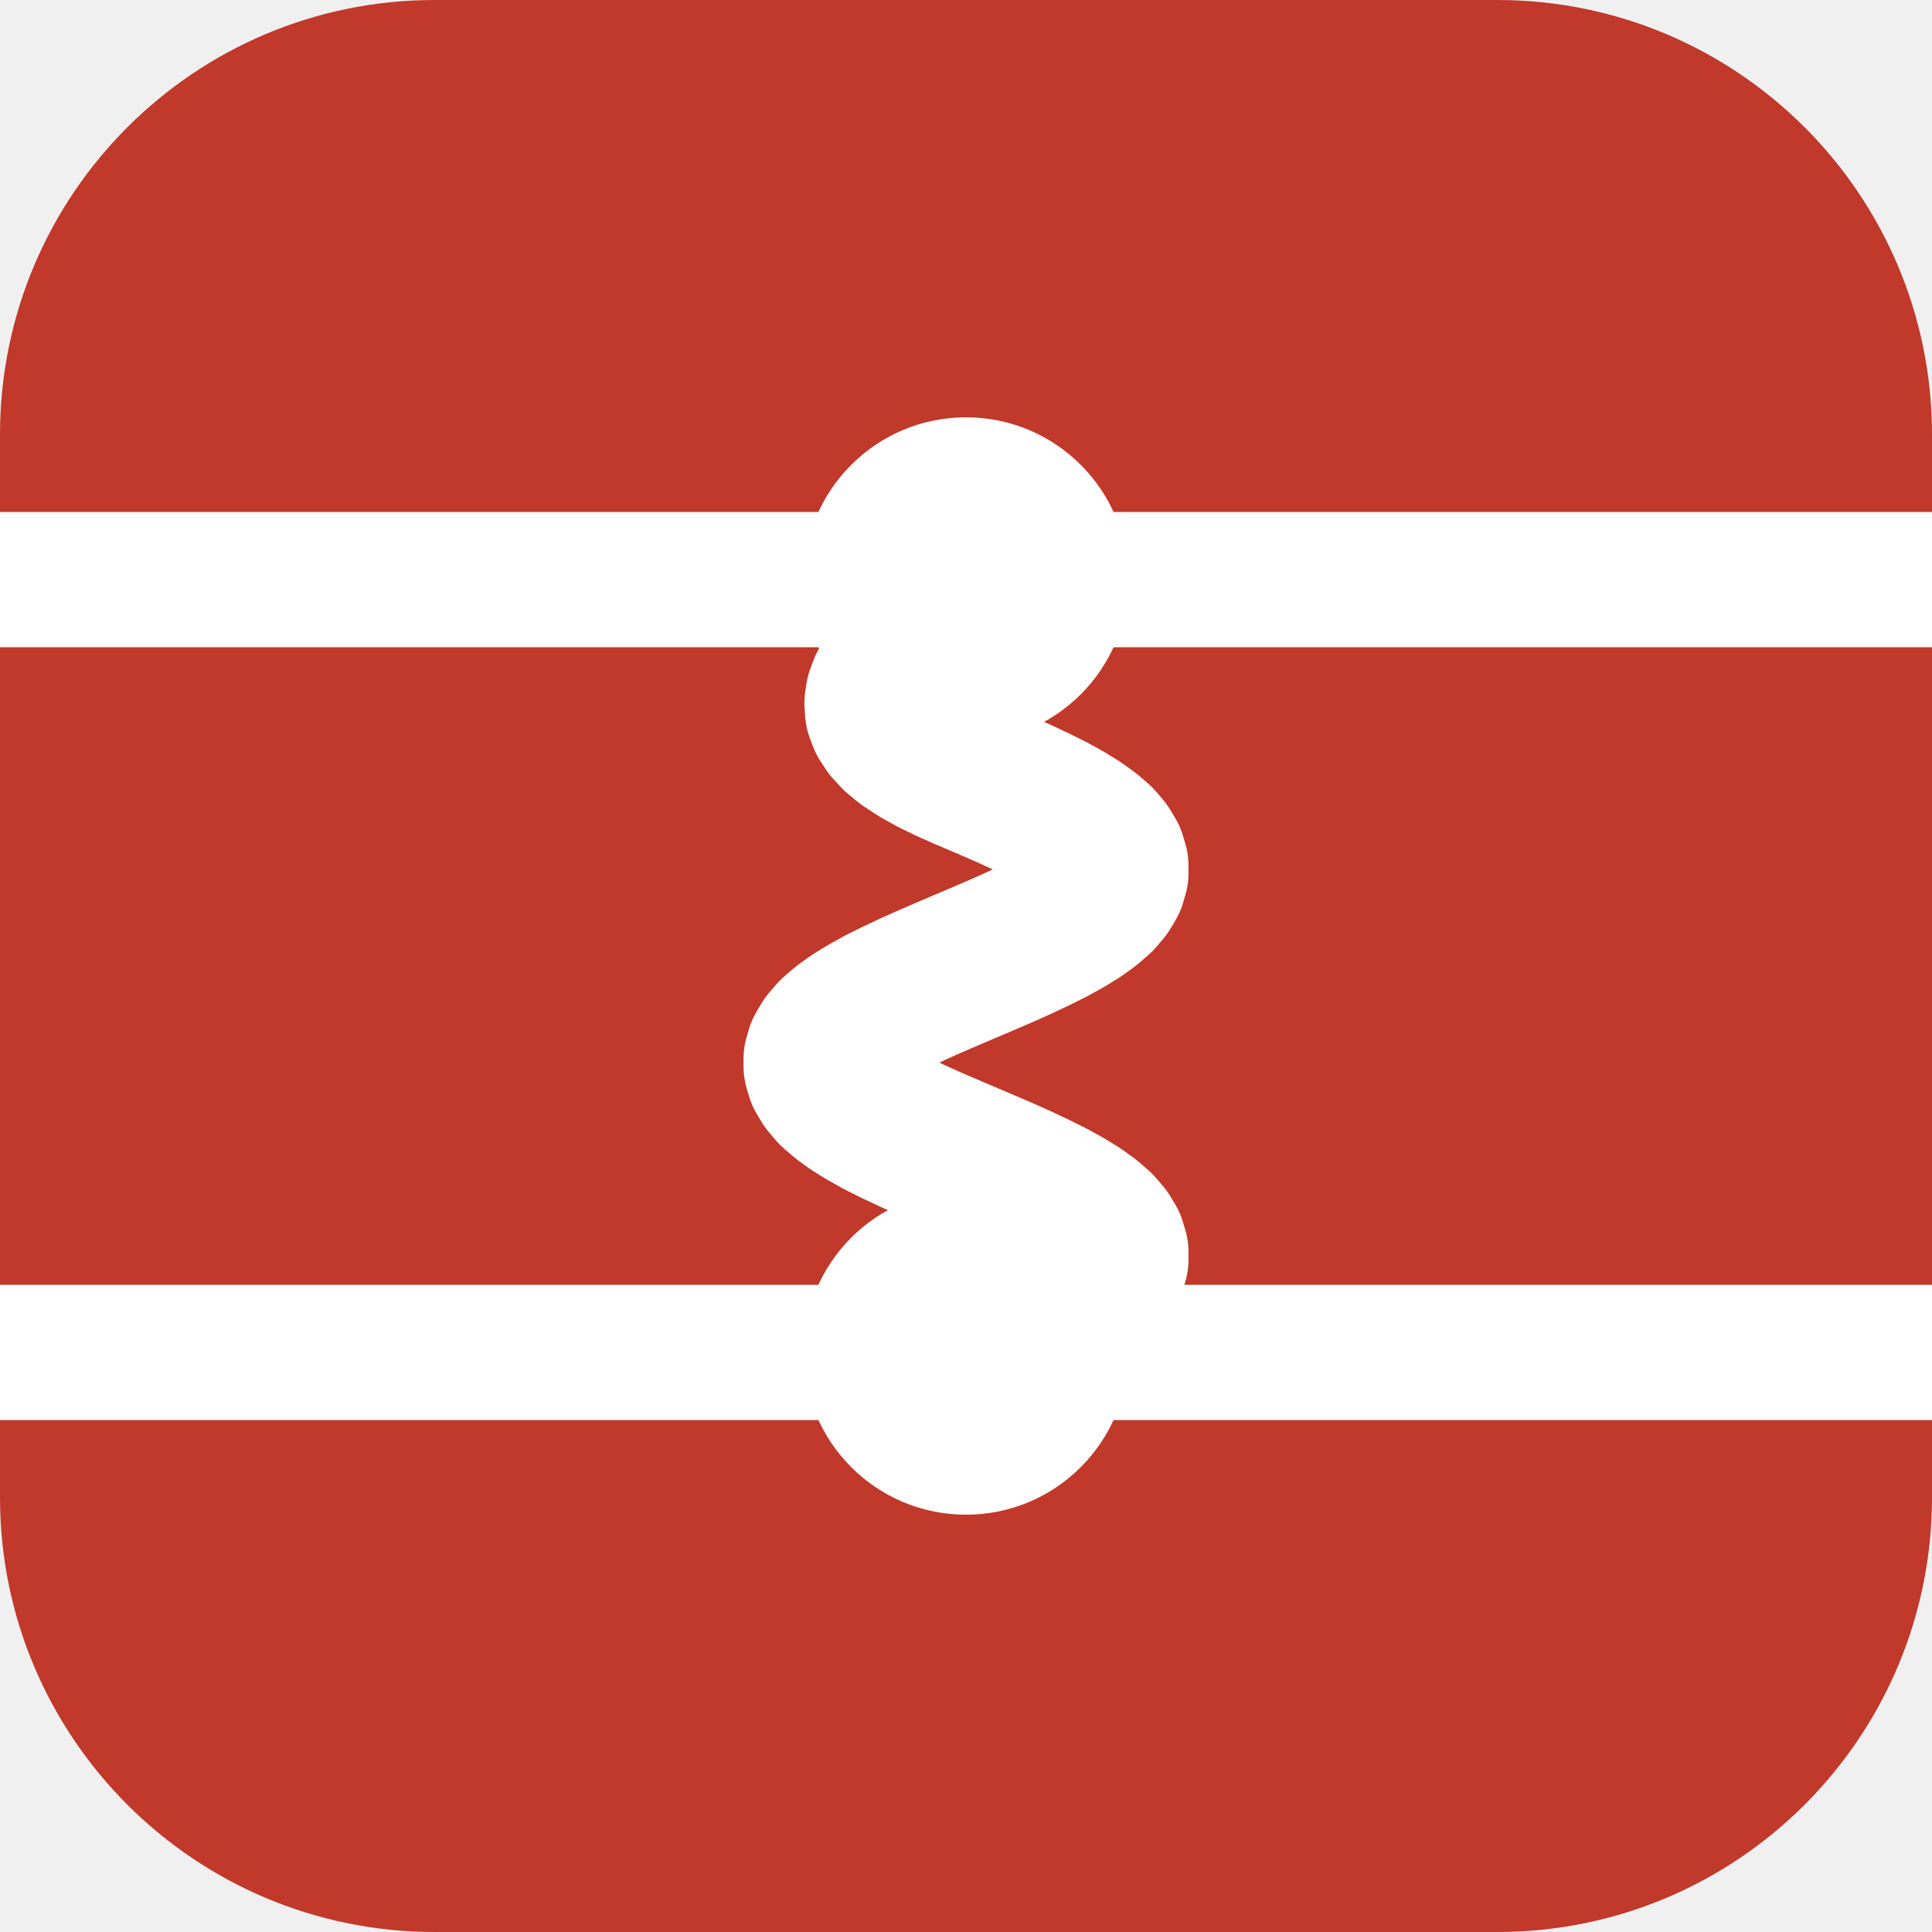
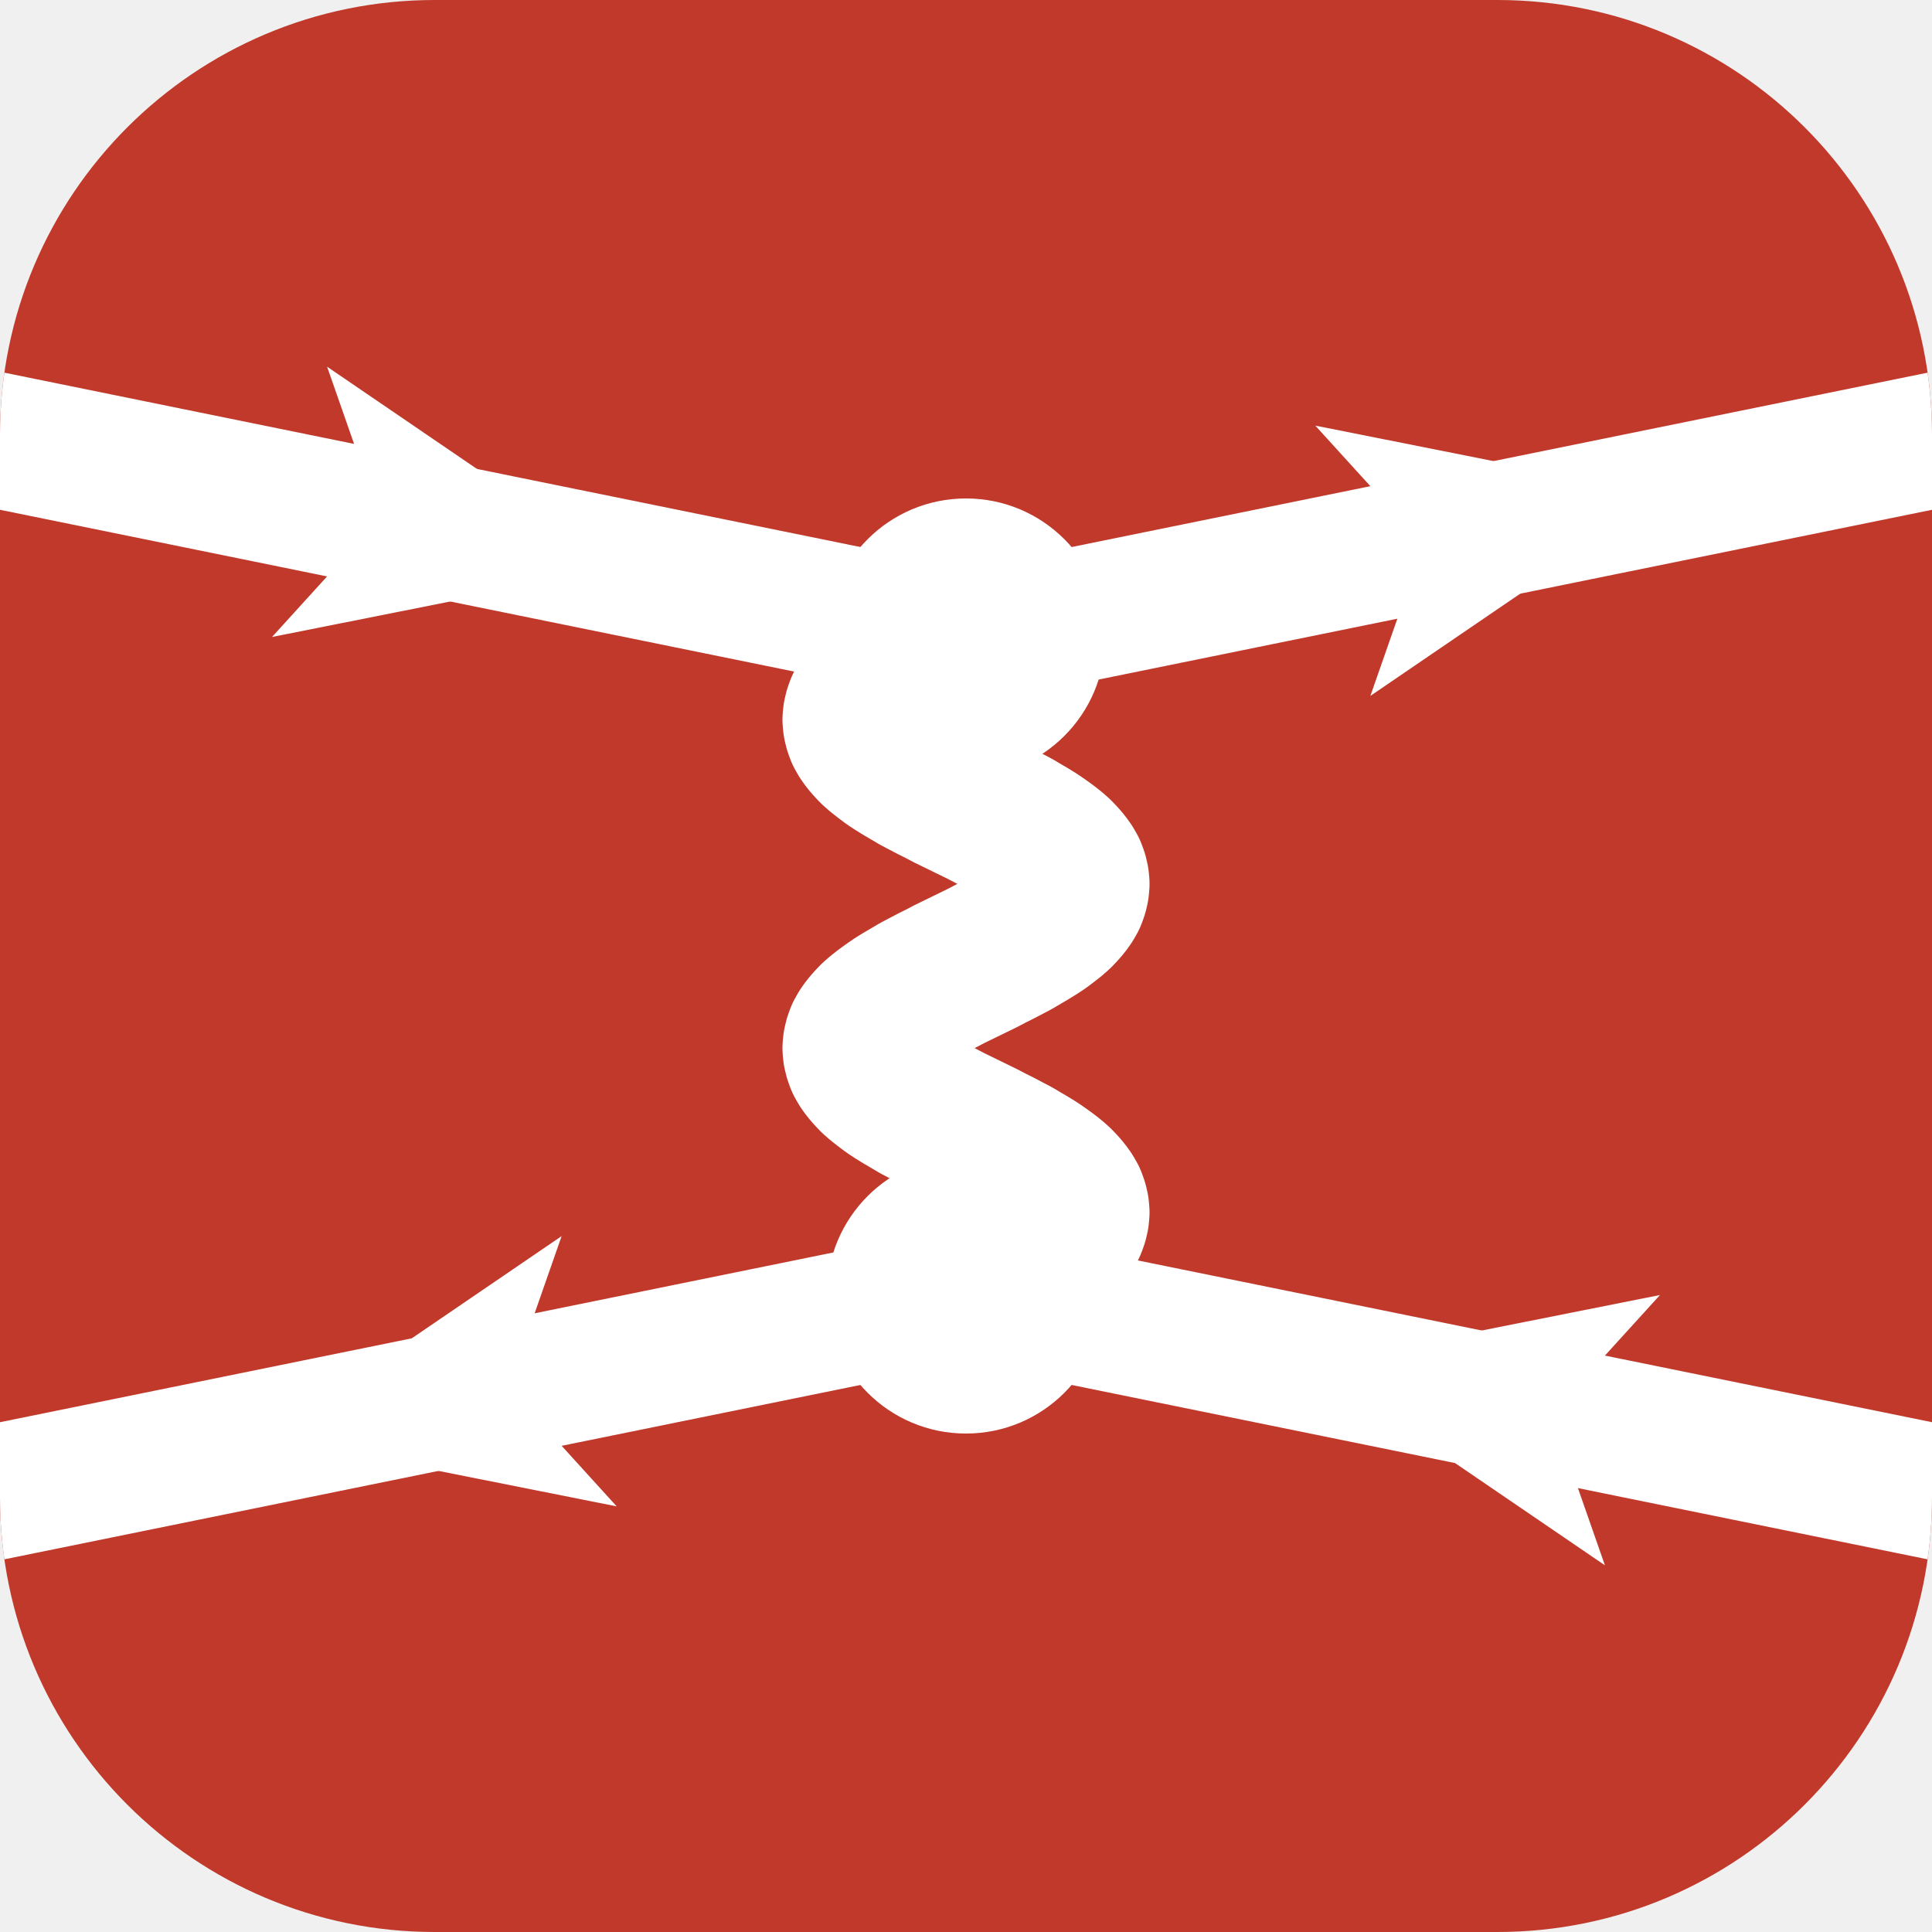
<svg xmlns="http://www.w3.org/2000/svg" viewBox="0 0 100 100" width="100" height="100" role="img" aria-label="feynjs">
  <defs>
    <clipPath id="m5">
      <rect width="100" height="100" rx="22.5" />
    </clipPath>
  </defs>
  <g clip-path="url(#m5)">
    <rect width="100" height="100" fill="#c0392b" />
-     <path d="M-5.00 30.00 L105.00 30.00" stroke="#ffffff" stroke-width="7.00" stroke-linecap="round" />
-     <path d="M-5.00 70.00 L105.00 70.00" stroke="#ffffff" stroke-width="7.00" stroke-linecap="round" />
-     <path d="M50.00 30.00 L49.96 30.40 L49.85 30.80 L49.67 31.20 L49.42 31.60 L49.12 32.00 L48.77 32.40 L48.38 32.80 L47.97 33.20 L47.56 33.60 L47.15 34.00 L46.76 34.40 L46.41 34.80 L46.11 35.20 L45.87 35.60 L45.72 36.00 L45.66 36.40 L45.69 36.80 L45.84 37.20 L46.10 37.60 L46.47 38.00 L46.96 38.40 L47.57 38.80 L48.28 39.20 L49.10 39.60 L50.00 40.00 L50.94 40.40 L51.87 40.80 L52.76 41.20 L53.61 41.60 L54.41 42.00 L55.13 42.40 L55.78 42.80 L56.33 43.20 L56.79 43.60 L57.13 44.00 L57.37 44.40 L57.49 44.80 L57.49 45.20 L57.37 45.60 L57.13 46.00 L56.79 46.40 L56.33 46.80 L55.78 47.20 L55.13 47.60 L54.41 48.00 L53.61 48.40 L52.76 48.80 L51.87 49.20 L50.94 49.60 L50.00 50.00 L49.06 50.40 L48.13 50.80 L47.24 51.20 L46.39 51.60 L45.59 52.00 L44.87 52.40 L44.22 52.80 L43.67 53.20 L43.21 53.60 L42.87 54.00 L42.63 54.40 L42.51 54.80 L42.51 55.20 L42.63 55.60 L42.87 56.00 L43.21 56.40 L43.67 56.80 L44.22 57.20 L44.87 57.60 L45.59 58.00 L46.39 58.40 L47.24 58.80 L48.13 59.20 L49.06 59.60 L50.00 60.00 L50.94 60.40 L51.87 60.80 L52.76 61.20 L53.61 61.60 L54.41 62.00 L55.13 62.40 L55.78 62.80 L56.33 63.20 L56.79 63.60 L57.13 64.00 L57.37 64.40 L57.49 64.80 L57.49 65.20 L57.37 65.60 L57.13 66.00 L56.79 66.40 L56.33 66.80 L55.78 67.20 L55.13 67.60 L54.41 68.00 L53.61 68.40 L52.76 68.80 L51.87 69.20 L50.94 69.60 L50.00 70.00" fill="none" stroke="#ffffff" stroke-width="8.05" stroke-linecap="round" stroke-linejoin="round" />
-     <circle cx="50.00" cy="30.00" r="8.40" fill="#ffffff" />
-     <circle cx="50.00" cy="70.00" r="8.40" fill="#ffffff" />
+     <path d="M-4.00 22.00 L50.00 33.00" stroke="#ffffff" stroke-width="7" stroke-linecap="round" fill="none" />
+     <path d="M50.00 33.00 L104.00 22.00" stroke="#ffffff" stroke-width="7" stroke-linecap="round" fill="none" />
+     <path d="M-4.00 78.00 L50.00 67.00" stroke="#ffffff" stroke-width="7" stroke-linecap="round" fill="none" />
+     <path d="M50.00 67.00 L104.00 78.00" stroke="#ffffff" stroke-width="7" stroke-linecap="round" fill="none" />
+     <path d="M32.16 29.37 L14.08 32.97 L19.67 26.82 L16.93 18.98Z M86.16 25.63 L70.93 36.02 L73.67 28.18 L68.08 22.03Z M13.84 74.37 L29.07 63.98 L26.33 71.82 L31.92 77.97Z M67.84 70.63 L85.92 67.03 L80.33 73.18 L83.07 81.02Z" fill="#ffffff" />
+     <path d="M50.00 33.00 L49.57 33.21 L49.14 33.42 L48.72 33.64 L48.30 33.85 L47.90 34.06 L47.50 34.27 L47.13 34.49 L46.77 34.70 L46.43 34.91 L46.11 35.13 L45.82 35.34 L45.55 35.55 L45.31 35.76 L45.10 35.98 L44.92 36.19 L44.77 36.40 L44.65 36.61 L44.57 36.83 L44.52 37.04 L44.50 37.25 L44.52 37.46 L44.57 37.67 L44.65 37.89 L44.77 38.10 L44.92 38.31 L45.10 38.52 L45.31 38.74 L45.55 38.95 L45.82 39.16 L46.11 39.38 L46.43 39.59 L46.77 39.80 L47.13 40.01 L47.50 40.23 L47.90 40.44 L48.30 40.65 L48.72 40.86 L49.14 41.08 L49.57 41.29 L50.00 41.50 L50.43 41.71 L50.86 41.92 L51.28 42.14 L51.70 42.35 L52.10 42.56 L52.50 42.77 L52.87 42.99 L53.23 43.20 L53.57 43.41 L53.89 43.63 L54.18 43.84 L54.45 44.05 L54.69 44.26 L54.90 44.48 L55.08 44.69 L55.23 44.90 L55.35 45.11 L55.43 45.33 L55.48 45.54 L55.50 45.75 L55.48 45.96 L55.43 46.17 L55.35 46.39 L55.23 46.60 L55.08 46.81 L54.90 47.02 L54.69 47.24 L54.45 47.45 L54.18 47.66 L53.89 47.88 L53.57 48.09 L53.23 48.30 L52.87 48.51 L52.50 48.73 L52.10 48.94 L51.70 49.15 L51.28 49.36 L50.86 49.58 L50.43 49.79 L50.00 50.00 L49.57 50.21 L49.14 50.42 L48.72 50.64 L48.30 50.85 L47.90 51.06 L47.50 51.27 L47.13 51.49 L46.77 51.70 L46.43 51.91 L46.11 52.13 L45.82 52.34 L45.55 52.55 L45.31 52.76 L45.10 52.98 L44.92 53.19 L44.77 53.40 L44.65 53.61 L44.57 53.83 L44.52 54.04 L44.50 54.25 L44.52 54.46 L44.57 54.67 L44.65 54.89 L44.77 55.10 L44.92 55.31 L45.10 55.52 L45.31 55.74 L45.55 55.95 L45.82 56.16 L46.11 56.38 L46.43 56.59 L46.77 56.80 L47.13 57.01 L47.50 57.23 L47.90 57.44 L48.30 57.65 L48.72 57.86 L49.14 58.08 L49.57 58.29 L50.00 58.50 L50.43 58.71 L50.86 58.92 L51.28 59.14 L51.70 59.35 L52.10 59.56 L52.50 59.77 L52.87 59.99 L53.23 60.20 L53.57 60.41 L53.89 60.63 L54.18 60.84 L54.45 61.05 L54.69 61.26 L54.90 61.48 L55.08 61.69 L55.23 61.90 L55.35 62.11 L55.43 62.33 L55.48 62.54 L55.50 62.75 L55.48 62.96 L55.43 63.17 L55.35 63.39 L55.23 63.60 L55.08 63.81 L54.90 64.03 L54.69 64.24 L54.45 64.45 L54.18 64.66 L53.89 64.88 L53.57 65.09 L53.23 65.30 L52.87 65.51 L52.50 65.72 L52.10 65.94 L51.70 66.15 L51.28 66.36 L50.86 66.58 L50.43 66.79 L50.00 67.00" fill="none" stroke="#ffffff" stroke-width="8" stroke-linecap="round" stroke-linejoin="round" />
+     <circle cx="50.00" cy="33.00" r="7.2" fill="#ffffff" />
+     <circle cx="50.00" cy="67.00" r="7.2" fill="#ffffff" />
  </g>
</svg>
